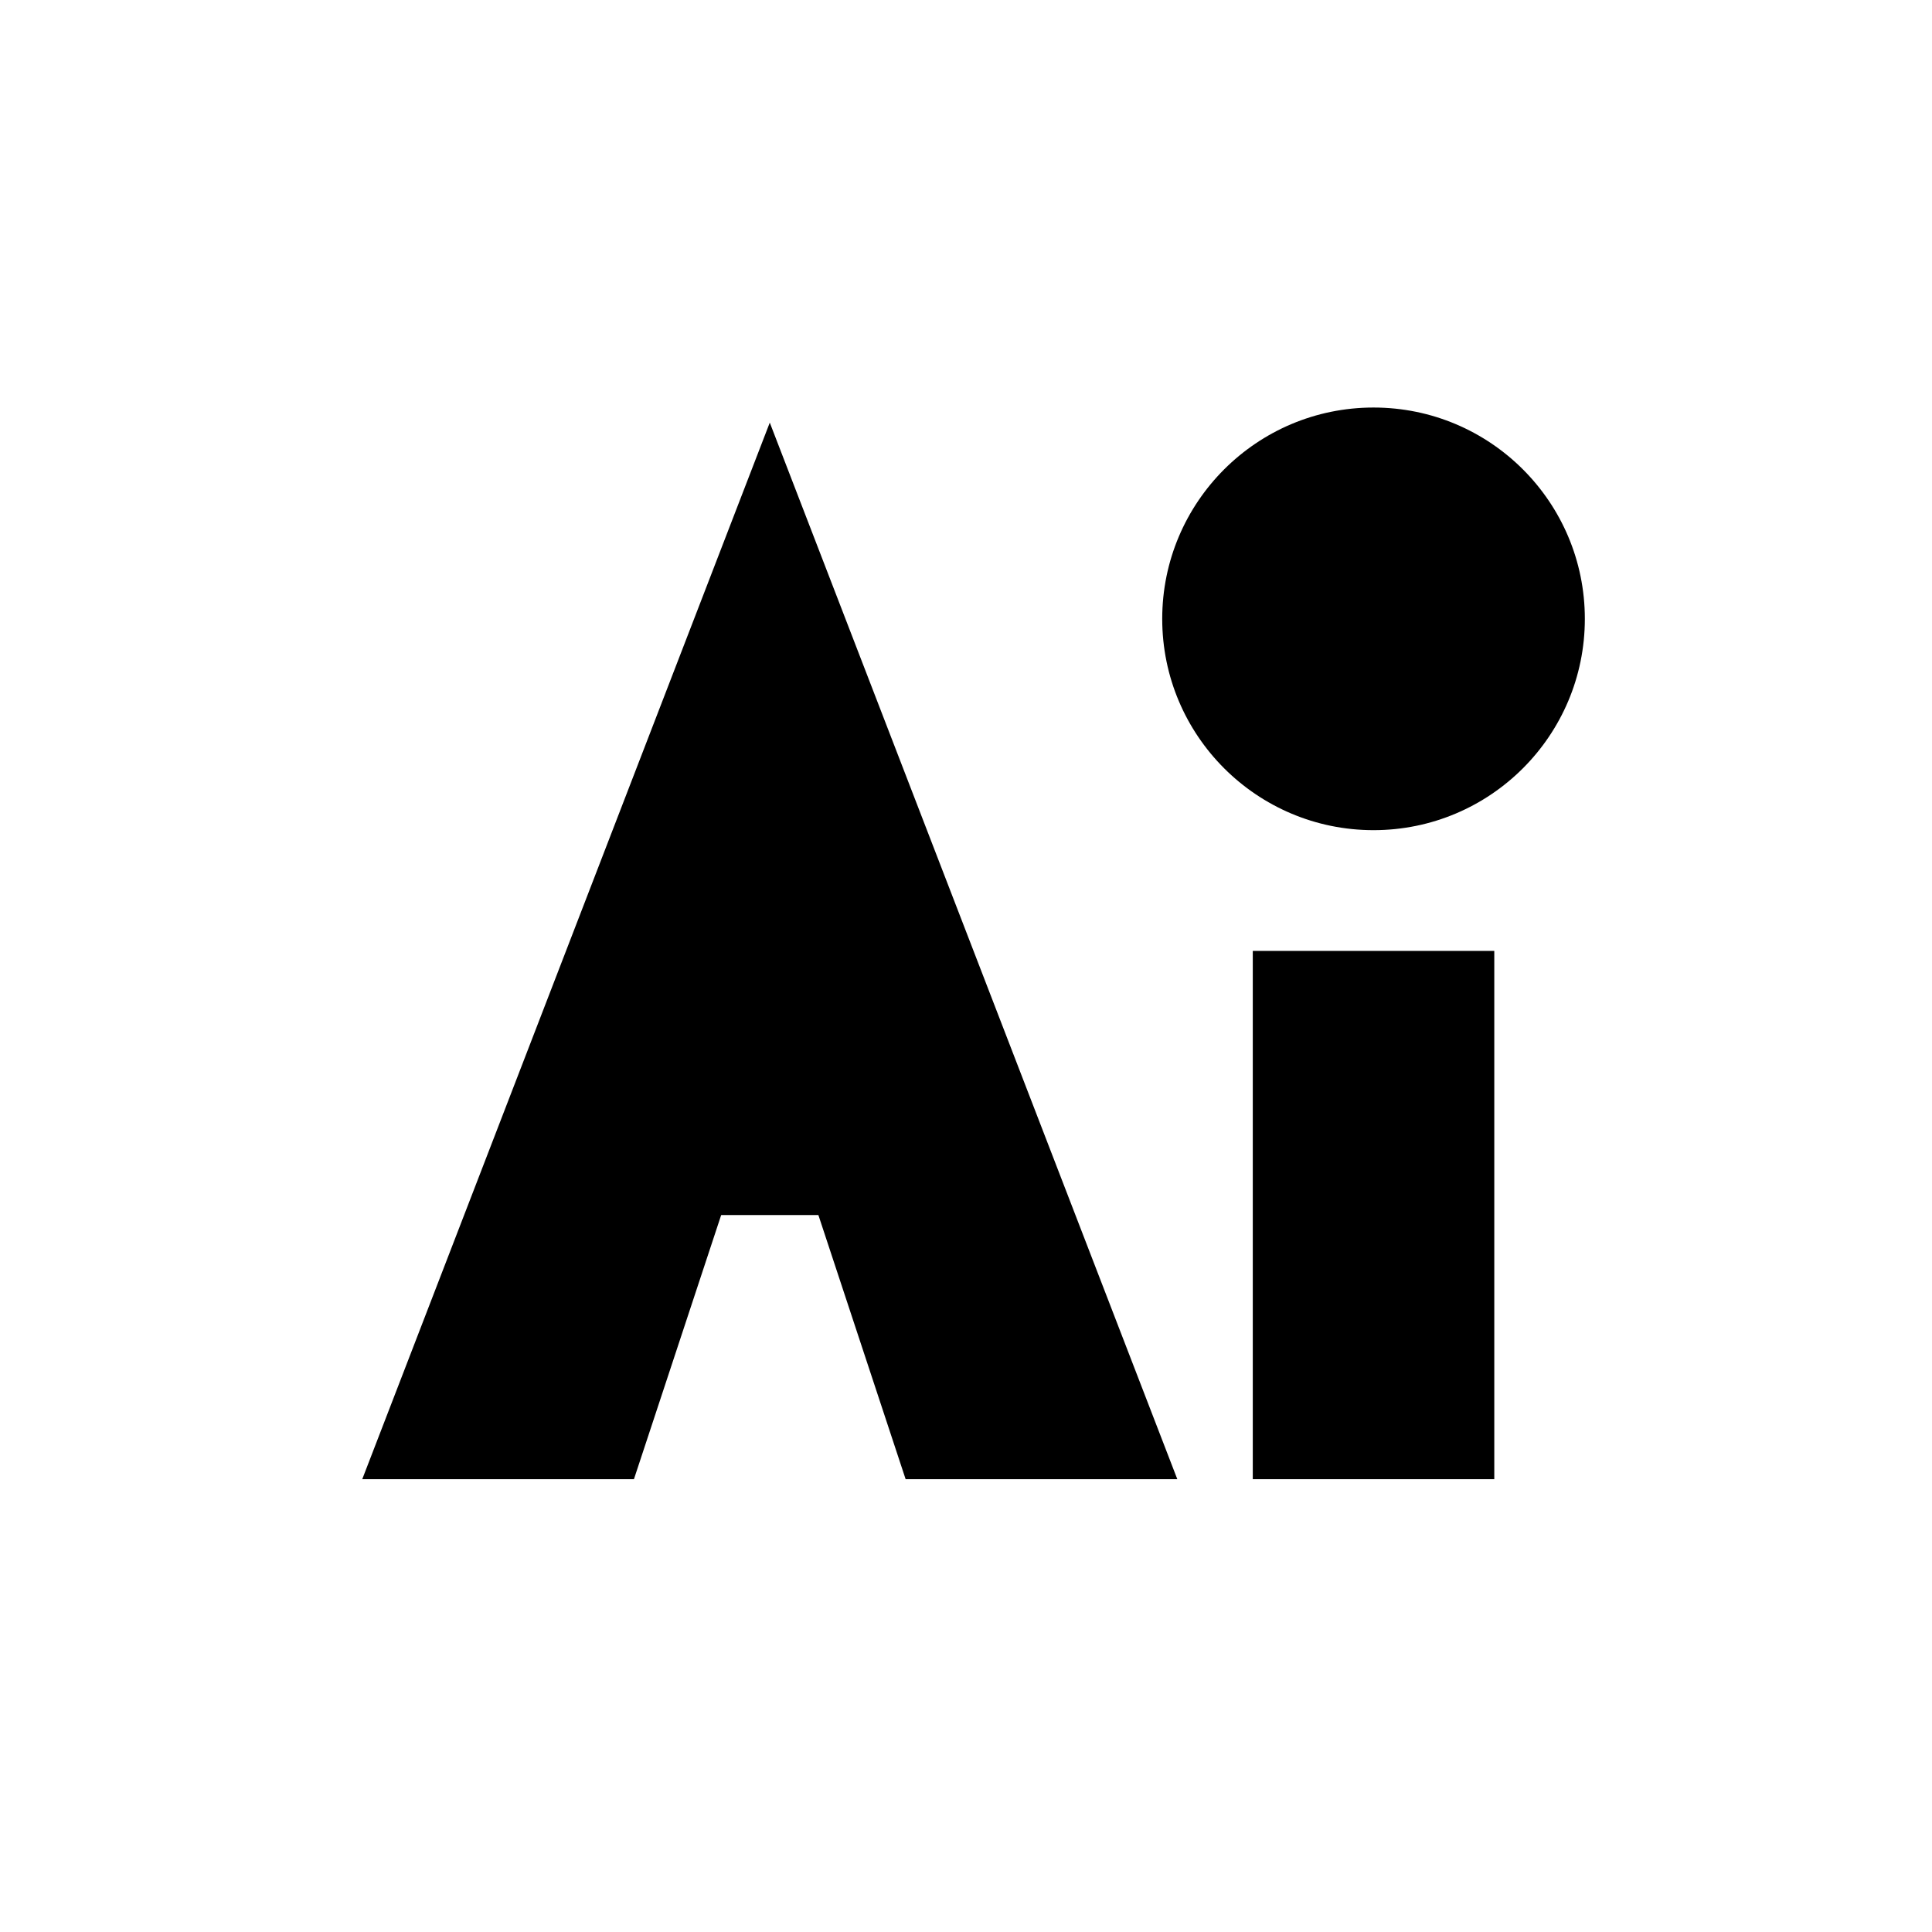
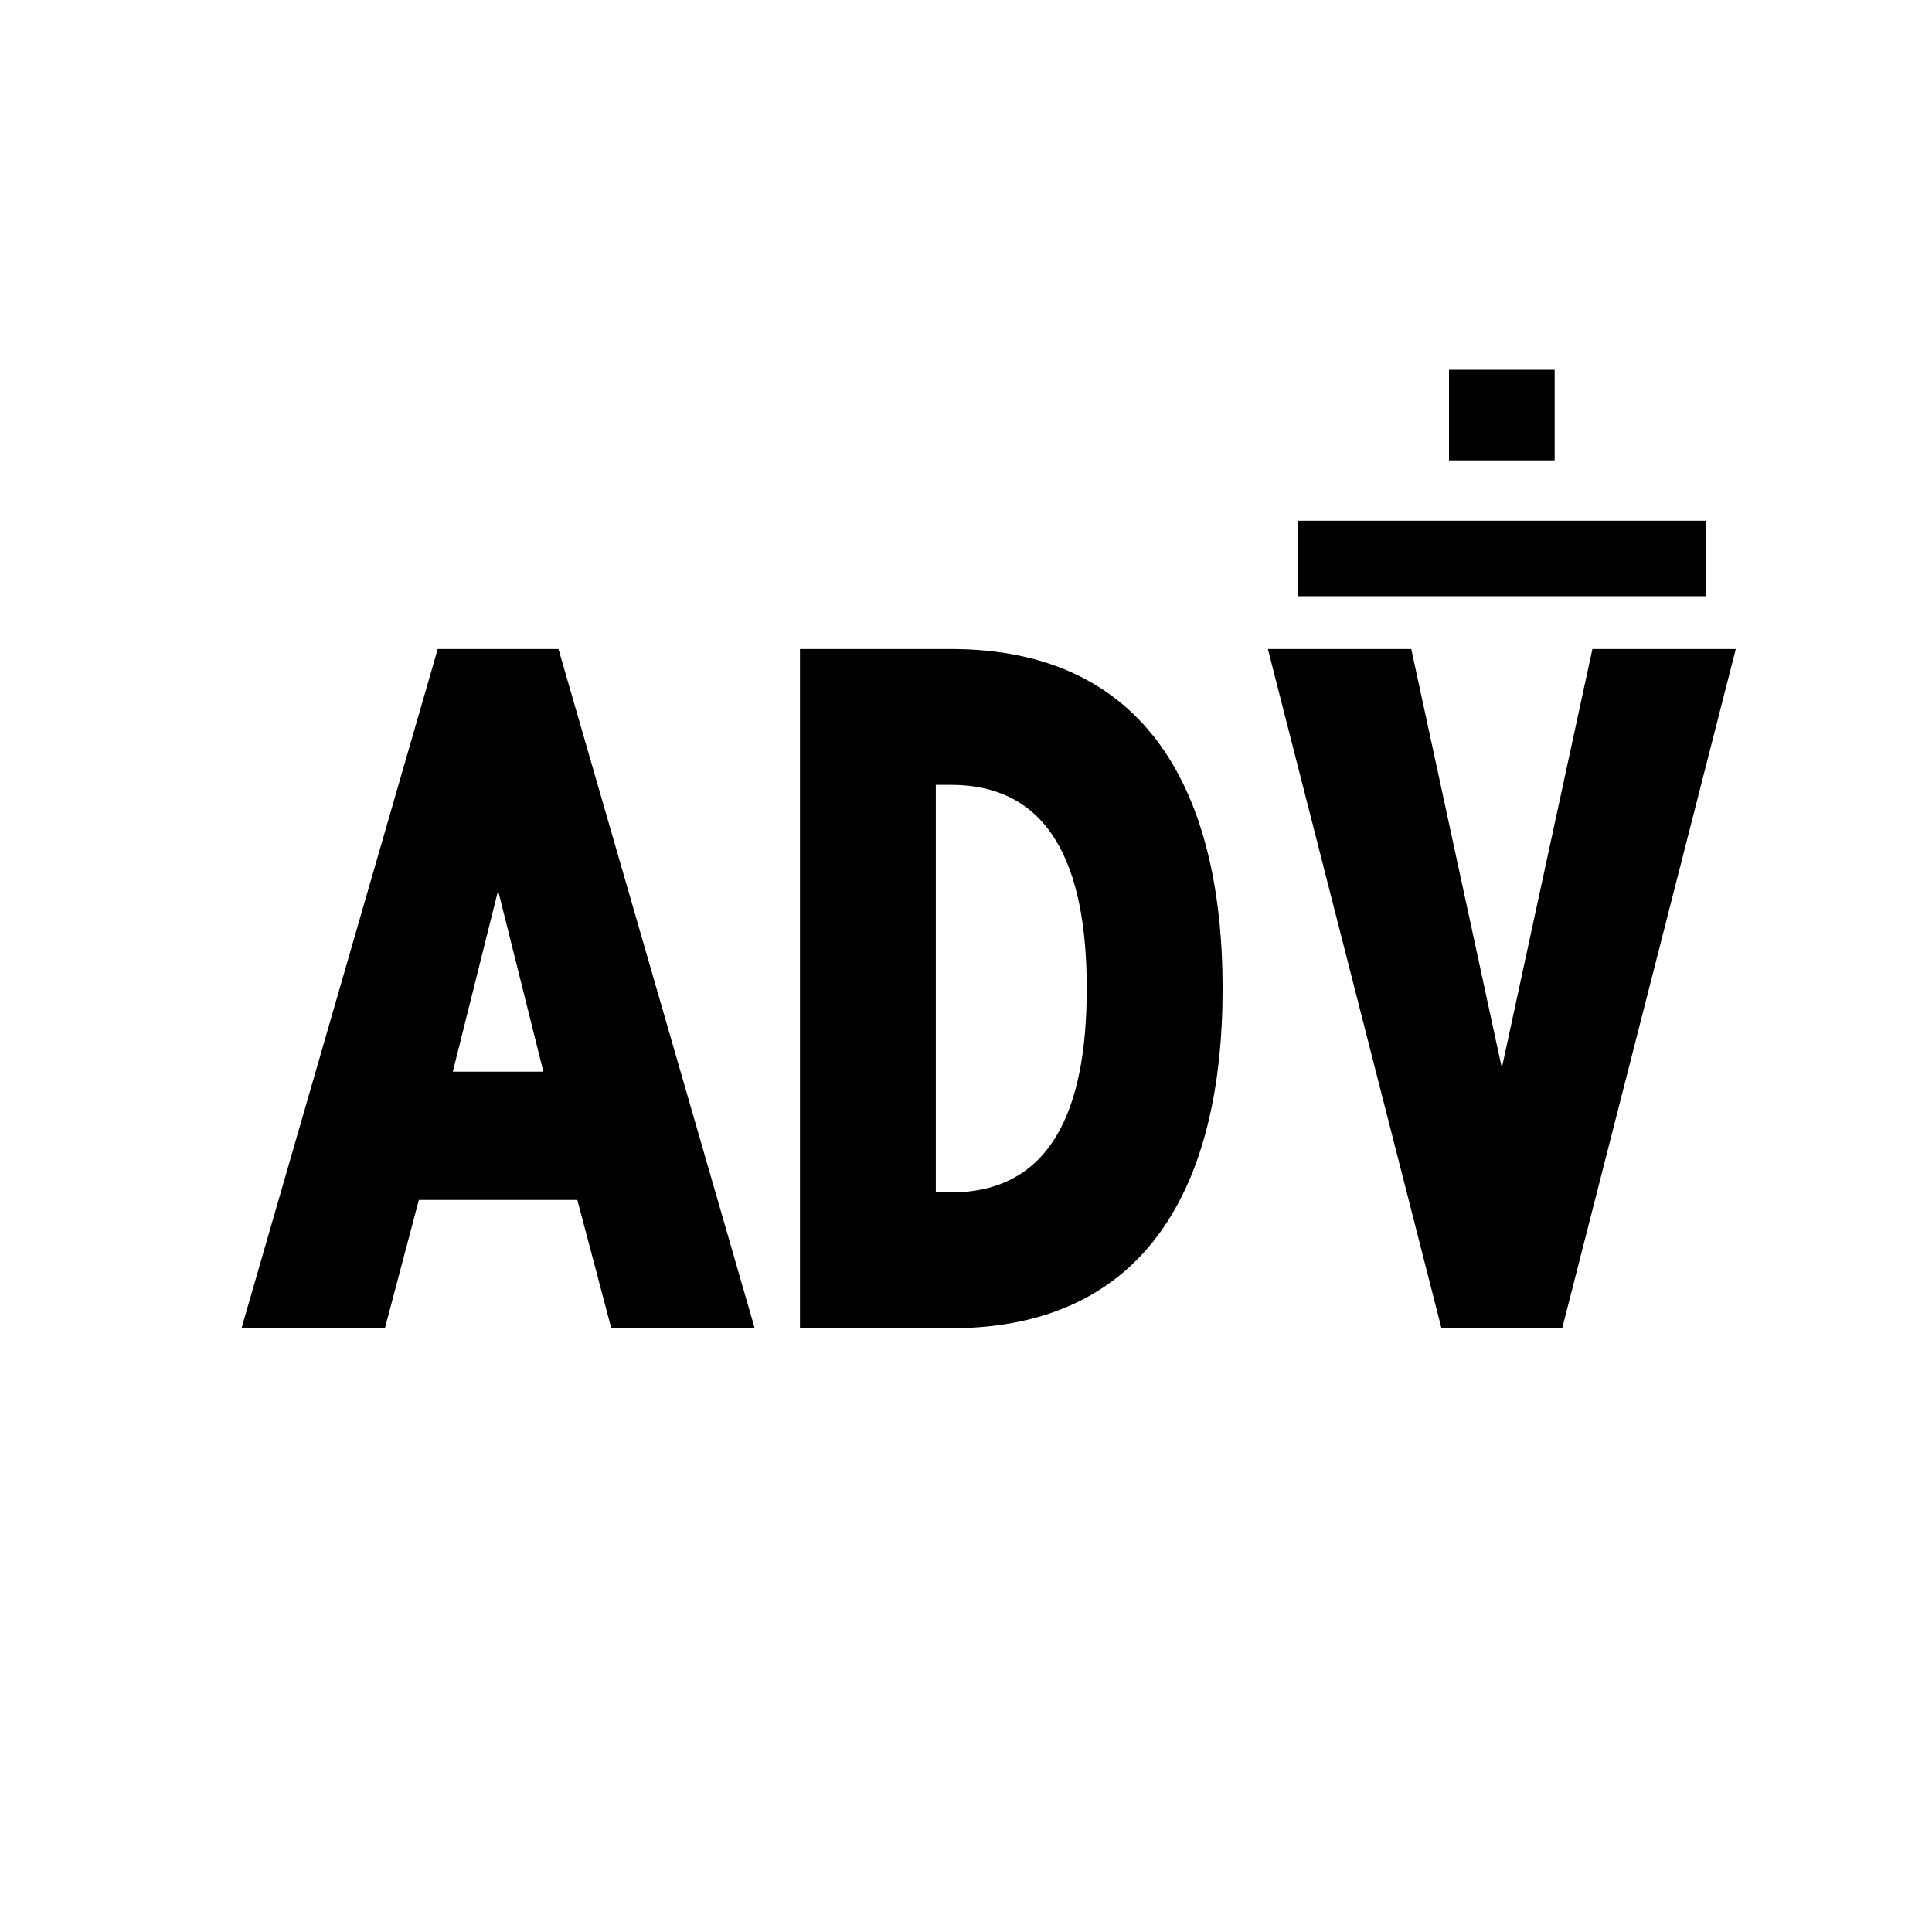
<svg xmlns="http://www.w3.org/2000/svg" width="32" height="32" viewBox="0 0 1024 1024">
-   <path fill="currentColor" d="M192 784 408 224 624 784H480L408 566 336 784Z" />
-   <path fill="currentColor" d="M286 560H530V644H286Z" />
-   <circle fill="currentColor" cx="728" cy="328" r="112" />
-   <path fill="currentColor" d="M664 504H792V784H664Z" />
+   <path fill="currentColor" fill-rule="evenodd" d="M128 704 232 344H296L400 704H324L306 636H222L204 704ZM240 568H288L264 472Z" />
+   <path fill="currentColor" fill-rule="evenodd" d="M424 344H504C608 344 648 420 648 524S608 704 504 704H424ZM496 416V632H504C556 632 576 590 576 524S556 416 504 416Z" />
+   <path fill="currentColor" d="M672 344H748L796 566 844 344H920L828 704H764Z" />
+   <path fill="currentColor" d="M688 276H904V316H688Z" />
+   <path fill="currentColor" d="M768 196H824V244H768Z" />
</svg>
